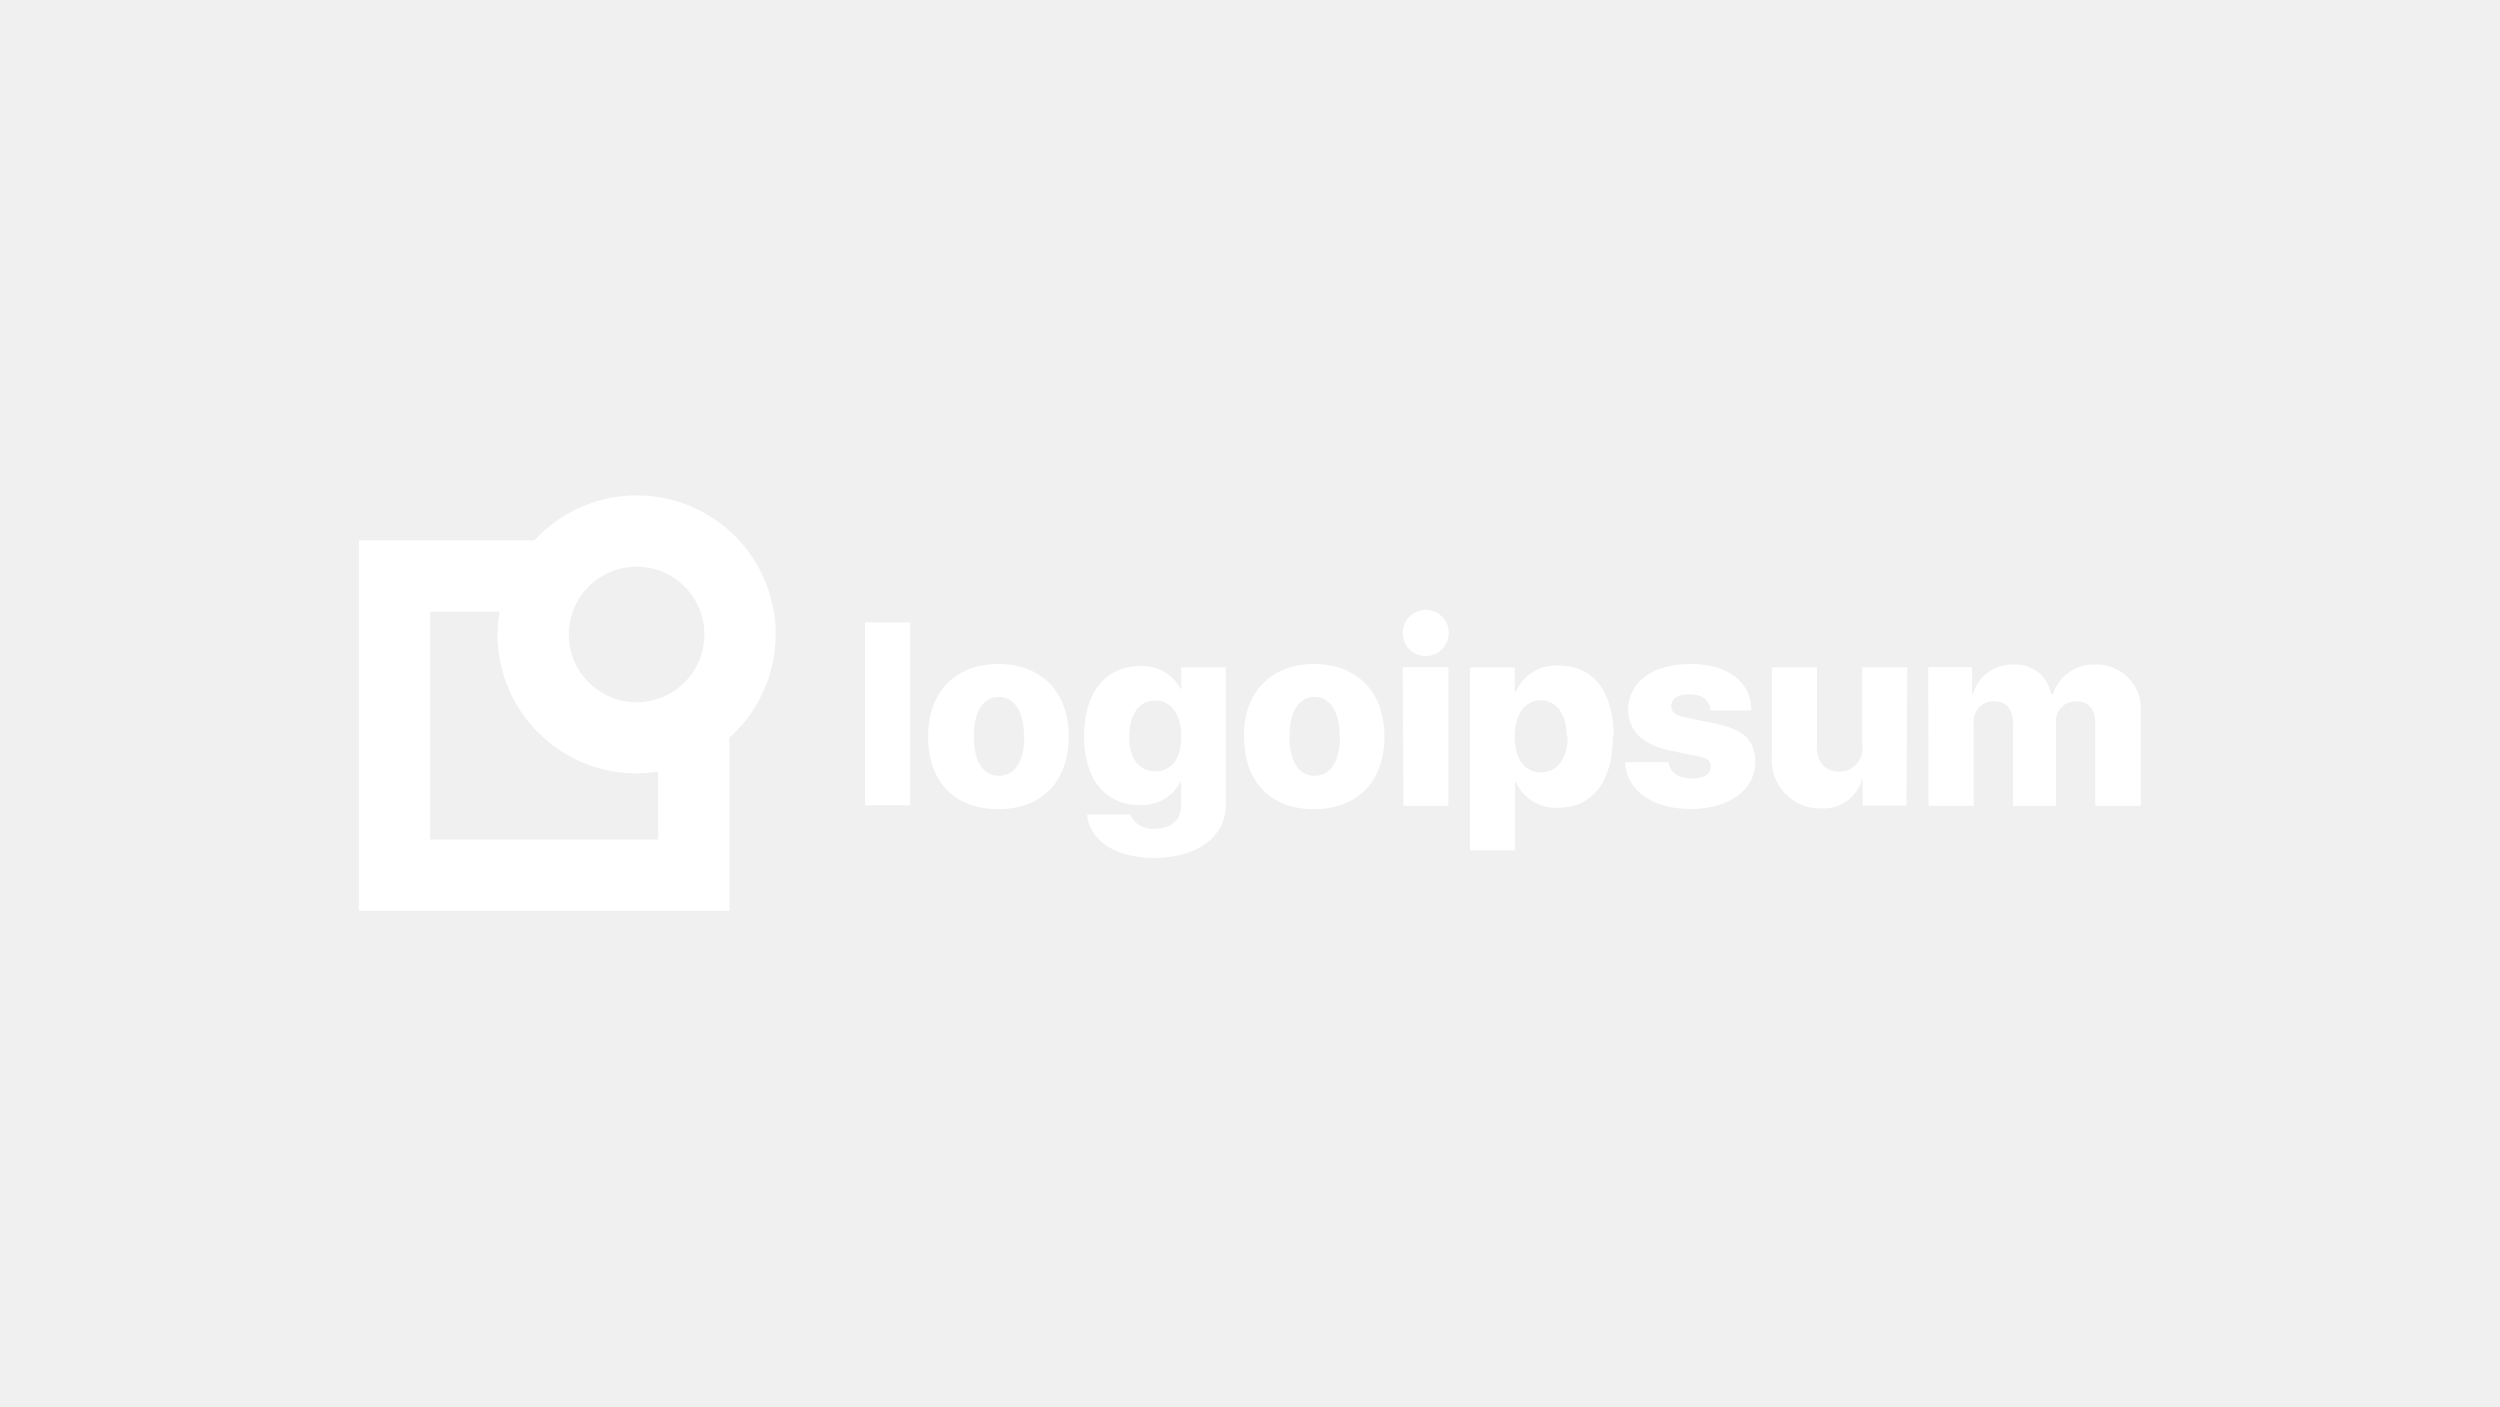
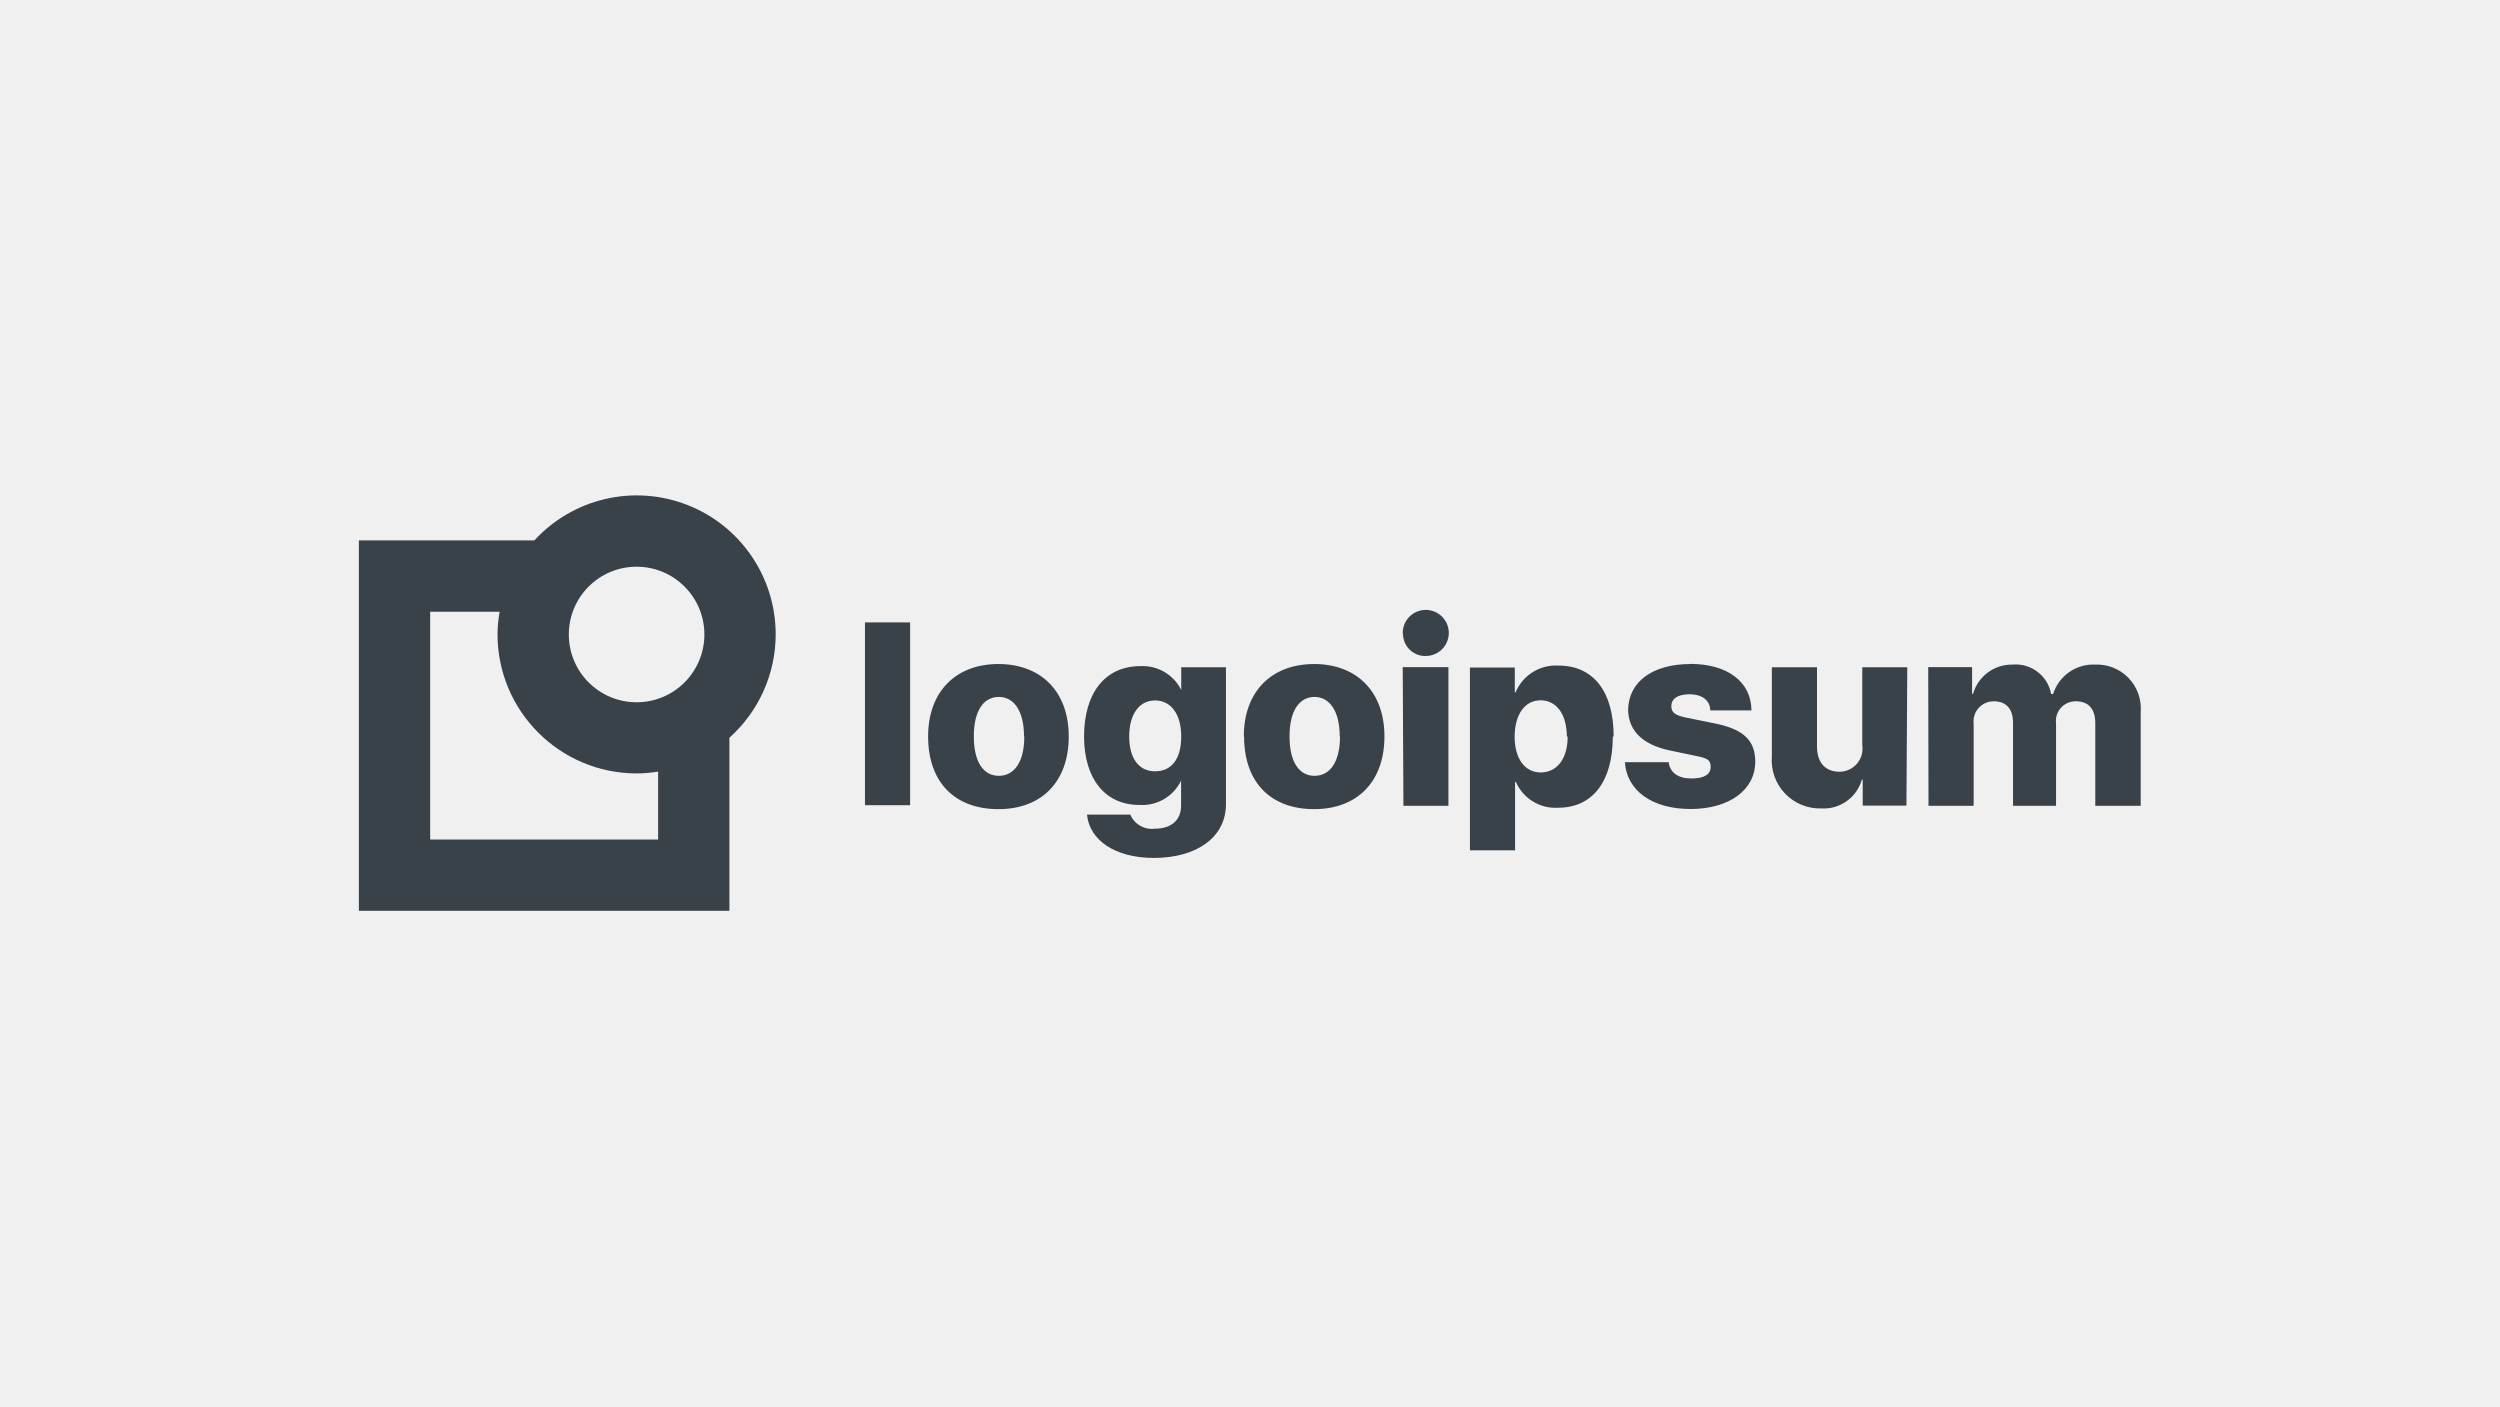
- <svg xmlns="http://www.w3.org/2000/svg" id="logo" data-name="logoipsum" viewBox="0 0 177.78 100">
-   <path d="M61.51,44.26h3.21v13H61.51ZM66,52.37c0-3.22,2-5.15,5-5.15s5,1.93,5,5.15-1.93,5.17-5,5.17S66,55.66,66,52.37Zm6.82,0c0-1.77-.69-2.81-1.79-2.81s-1.78,1-1.78,2.81.68,2.8,1.78,2.8S72.84,54.18,72.84,52.38Zm4.46,5.56h3.1a1.66,1.66,0,0,0,1.74,1c1.23,0,1.87-.66,1.87-1.64v-1.8H84a3.07,3.07,0,0,1-3,1.75c-2.35,0-3.91-1.79-3.91-4.87s1.49-5,4-5a3.07,3.07,0,0,1,3,1.89H84V47.45h3.18v9.74c0,2.35-2.08,3.82-5.14,3.82C79.26,61,77.48,59.73,77.3,57.94ZM84,52.37c0-1.57-.72-2.56-1.86-2.56s-1.84,1-1.84,2.56.69,2.48,1.84,2.48S84,54,84,52.37Zm4.45,0c0-3.22,2-5.15,5-5.15s5,1.93,5,5.15-1.94,5.17-5,5.17S88.47,55.66,88.47,52.37Zm6.82,0c0-1.77-.7-2.81-1.79-2.81s-1.78,1-1.78,2.81.68,2.8,1.78,2.8S95.29,54.18,95.29,52.38Zm4.48-7.29a1.64,1.64,0,1,1,1.64,1.57A1.58,1.58,0,0,1,99.77,45.09Zm0,2.36H103V57.3h-3.2Zm14.94,4.93c0,3.21-1.44,5.07-3.89,5.07a3.07,3.07,0,0,1-3-1.83h-.06v4.86h-3.21v-13h3.19v1.76h.06a3.09,3.09,0,0,1,3-1.9C113.3,47.31,114.75,49.16,114.75,52.38Zm-3.27,0c0-1.56-.73-2.57-1.86-2.57s-1.84,1-1.85,2.57.72,2.56,1.85,2.56S111.48,54,111.48,52.38Zm8.75-5.16c2.69,0,4.36,1.27,4.38,3.31h-2.93c0-.71-.59-1.15-1.47-1.15s-1.3.34-1.3.85.37.67,1.11.82l2.06.42c2,.42,2.8,1.22,2.8,2.71,0,2-1.85,3.36-4.6,3.36s-4.54-1.32-4.67-3.33h3.11c.09.73.67,1.16,1.61,1.16s1.38-.3,1.38-.83-.3-.62-1.07-.78l-1.86-.39c-1.93-.41-2.94-1.42-2.94-2.93C115.84,48.47,117.52,47.22,120.23,47.22Zm15.4,10.08h-3.11V55.44h-.06a2.82,2.82,0,0,1-2.87,2.05A3.43,3.43,0,0,1,126,53.78V47.45h3.21v5.64c0,1.16.61,1.79,1.61,1.79A1.64,1.64,0,0,0,132.43,53V47.45h3.2Zm1.55-9.85h3.12v1.9h.07a2.86,2.86,0,0,1,2.81-2.08,2.56,2.56,0,0,1,2.74,2.09H146a3,3,0,0,1,3-2.09,3.12,3.12,0,0,1,3.23,3.35V57.3H149V51.43c0-1-.47-1.56-1.38-1.56a1.4,1.4,0,0,0-1.41,1.59V57.3h-3.06V51.4c0-1-.49-1.53-1.37-1.53a1.43,1.43,0,0,0-1.43,1.61V57.3h-3.21Z" style="fill:#fff" />
-   <path d="M55.16,45.11A9.88,9.88,0,0,0,38,38.43H25.52V64.77H51.87V52.46A9.87,9.87,0,0,0,55.16,45.11Zm-5.07,0a4.82,4.82,0,1,1-4.82-4.81A4.82,4.82,0,0,1,50.09,45.11ZM46.8,59.7H30.59V43.5h4.94a9.55,9.55,0,0,0-.15,1.61A9.9,9.9,0,0,0,45.27,55a9.67,9.67,0,0,0,1.53-.13Z" style="fill:#fff" />
+ <svg xmlns="http://www.w3.org/2000/svg" id="logoipsum" data-name="logoipsum" viewBox="0 0 177.78 100">
+   <path d="M61.51,44.26h3.21v13H61.51ZM66,52.37c0-3.22,2-5.15,5-5.15s5,1.93,5,5.15-1.93,5.17-5,5.17S66,55.66,66,52.37Zm6.82,0c0-1.77-.69-2.81-1.79-2.81s-1.78,1-1.78,2.81.68,2.8,1.78,2.8S72.84,54.18,72.84,52.38Zm4.46,5.56h3.1a1.66,1.66,0,0,0,1.74,1c1.23,0,1.87-.66,1.87-1.64v-1.8H84a3.07,3.07,0,0,1-3,1.75c-2.35,0-3.91-1.79-3.91-4.87s1.49-5,4-5a3.07,3.07,0,0,1,3,1.89H84V47.45h3.18v9.74c0,2.35-2.08,3.82-5.14,3.82C79.26,61,77.48,59.73,77.3,57.94ZM84,52.37c0-1.57-.72-2.56-1.86-2.56s-1.84,1-1.84,2.56.69,2.48,1.84,2.48S84,54,84,52.37Zm4.45,0c0-3.22,2-5.15,5-5.15s5,1.93,5,5.15-1.94,5.17-5,5.17S88.47,55.66,88.47,52.37Zm6.82,0c0-1.77-.7-2.81-1.79-2.81s-1.78,1-1.78,2.81.68,2.8,1.78,2.8S95.29,54.18,95.29,52.38Zm4.48-7.29a1.64,1.64,0,1,1,1.64,1.57A1.58,1.58,0,0,1,99.77,45.09Zm0,2.36H103V57.3h-3.2Zm14.94,4.93c0,3.21-1.44,5.07-3.89,5.07a3.07,3.07,0,0,1-3-1.83h-.06v4.86h-3.21v-13h3.19v1.76h.06a3.09,3.09,0,0,1,3-1.9C113.3,47.31,114.75,49.16,114.75,52.38Zm-3.27,0c0-1.56-.73-2.57-1.86-2.57s-1.84,1-1.85,2.57.72,2.56,1.85,2.56S111.48,54,111.48,52.38Zm8.75-5.16c2.69,0,4.36,1.27,4.38,3.31h-2.93c0-.71-.59-1.15-1.47-1.15s-1.3.34-1.3.85.37.67,1.11.82l2.06.42c2,.42,2.8,1.22,2.8,2.71,0,2-1.85,3.36-4.6,3.36s-4.54-1.32-4.67-3.33h3.11c.09.73.67,1.16,1.61,1.16s1.38-.3,1.38-.83-.3-.62-1.07-.78l-1.86-.39c-1.93-.41-2.94-1.42-2.94-2.93C115.84,48.47,117.52,47.22,120.23,47.22Zm15.4,10.08h-3.11V55.44h-.06a2.82,2.82,0,0,1-2.87,2.05A3.43,3.43,0,0,1,126,53.78V47.45h3.21v5.64c0,1.16.61,1.79,1.61,1.79A1.64,1.64,0,0,0,132.43,53V47.45h3.2Zm1.55-9.85h3.12v1.9h.07a2.86,2.86,0,0,1,2.81-2.08,2.56,2.56,0,0,1,2.74,2.09H146a3,3,0,0,1,3-2.09,3.12,3.12,0,0,1,3.23,3.35V57.3H149V51.43c0-1-.47-1.56-1.38-1.56a1.4,1.4,0,0,0-1.41,1.59V57.3h-3.06V51.4c0-1-.49-1.53-1.37-1.53a1.43,1.43,0,0,0-1.43,1.61V57.3h-3.21Z" style="fill:#394149" />
+   <path d="M55.16,45.11A9.88,9.88,0,0,0,38,38.43H25.52V64.77H51.87V52.46A9.87,9.87,0,0,0,55.16,45.11Zm-5.07,0a4.82,4.82,0,1,1-4.82-4.81A4.82,4.82,0,0,1,50.09,45.11ZM46.8,59.7H30.59V43.5h4.94a9.55,9.55,0,0,0-.15,1.61A9.9,9.9,0,0,0,45.27,55a9.67,9.67,0,0,0,1.53-.13Z" style="fill:#394149" />
</svg>
